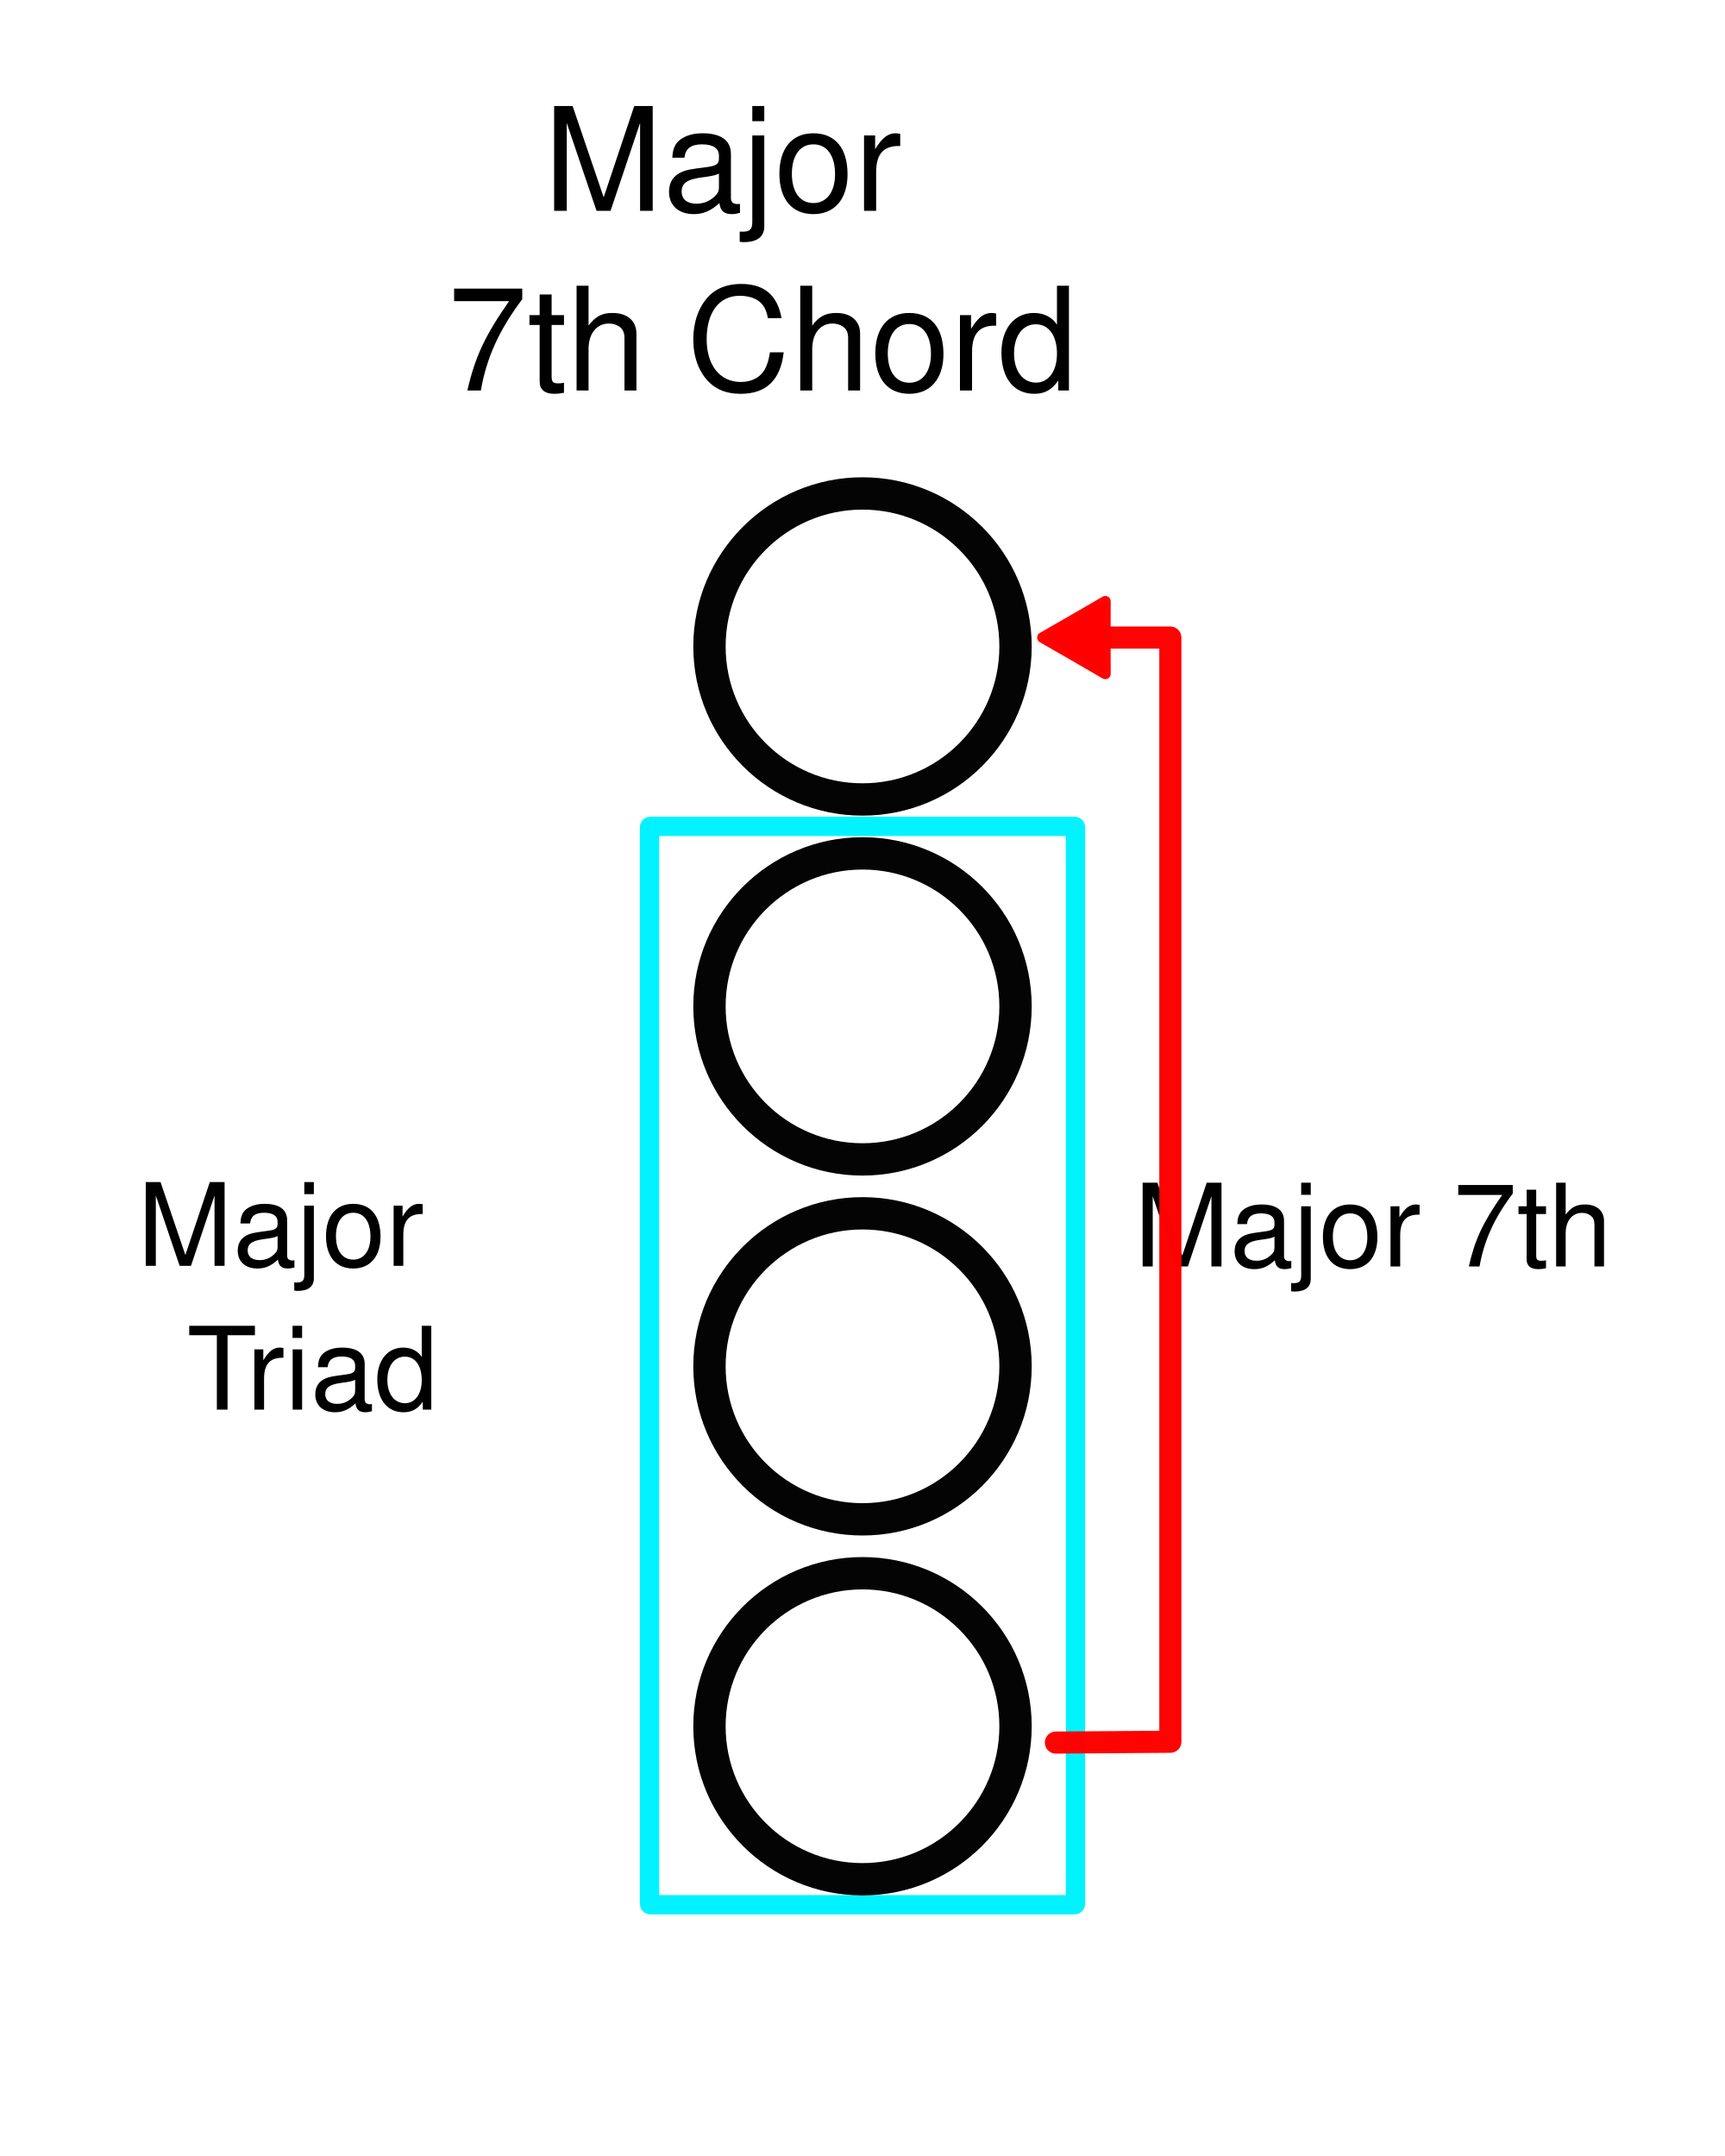
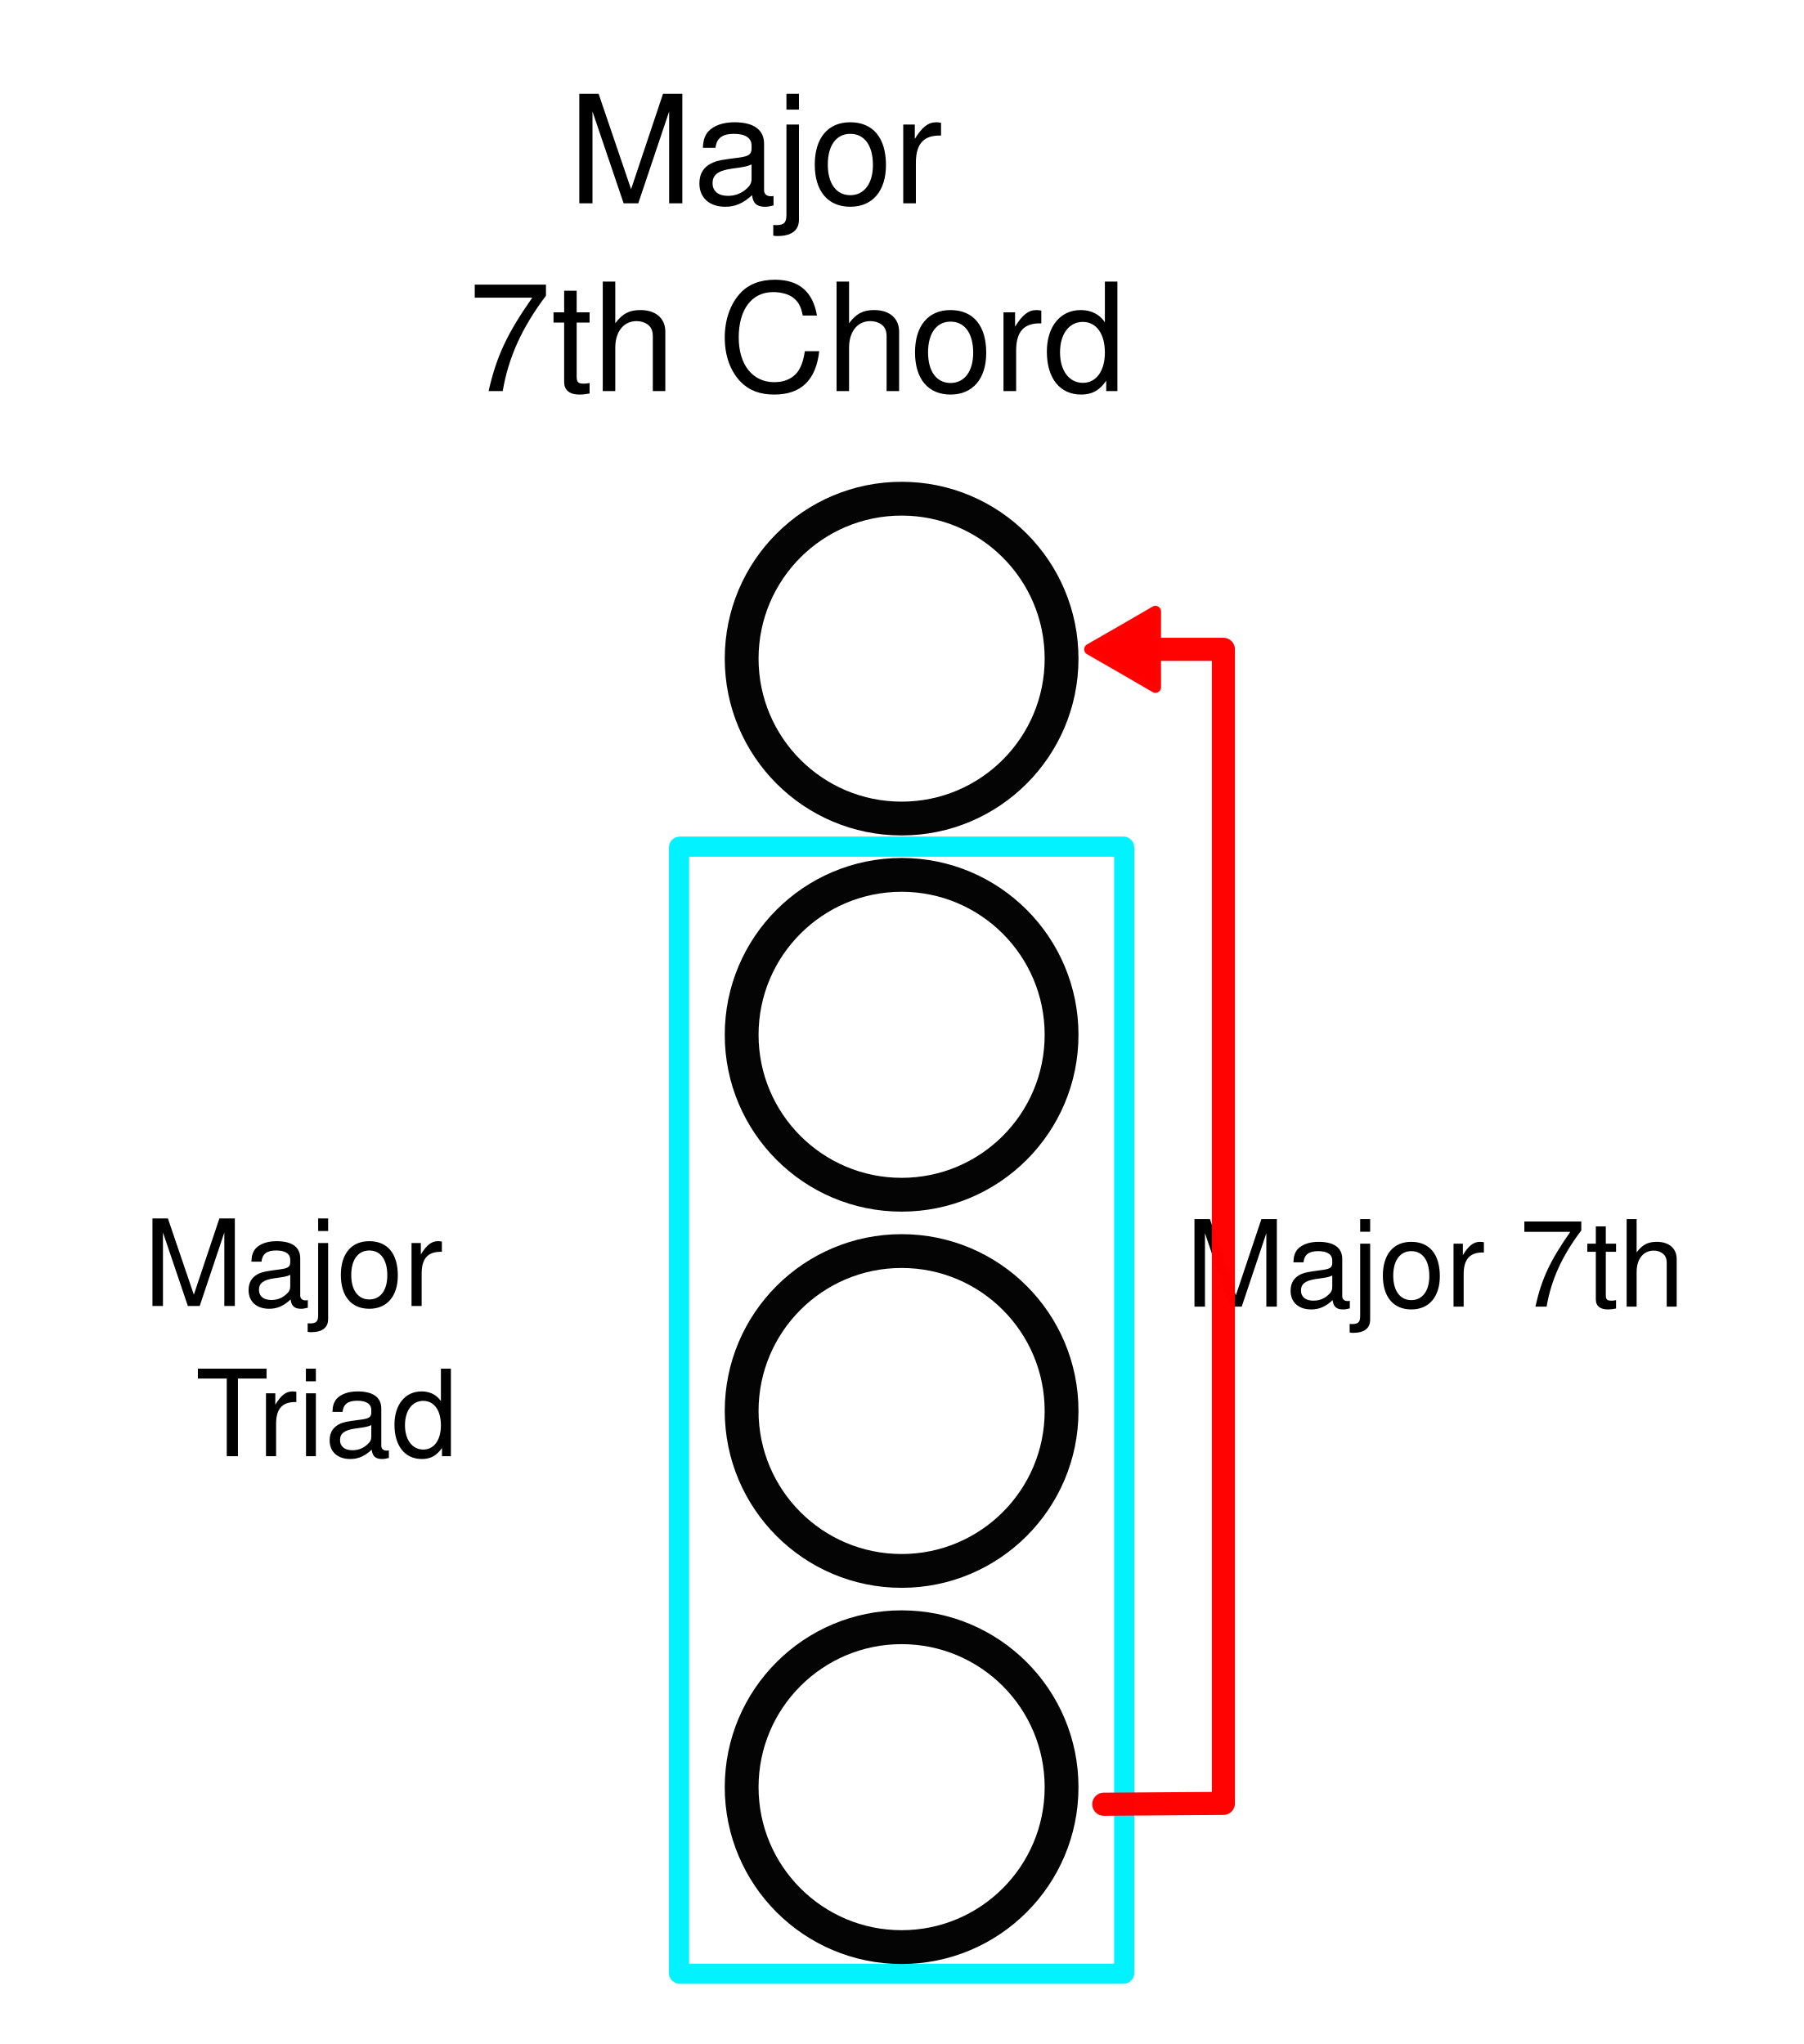
- <svg xmlns="http://www.w3.org/2000/svg" width="800" height="1000" viewBox="0 0 211.667 264.583" version="1.1" id="svg1">
+ <svg xmlns="http://www.w3.org/2000/svg" width="800" height="907" viewBox="0 2 211.667 240" version="1.1" id="svg1">
  <defs id="defs1" />
  <rect style="fill:none;fill-opacity:1;stroke:#00f3ff;stroke-width:2.37;stroke-linecap:round;stroke-linejoin:round;stroke-dasharray:none;stroke-opacity:0.991" id="rect4" width="52.264" height="132.343" x="79.701" y="101.409" ry="0.091" />
  <g id="layer1">
    <text xml:space="preserve" style="font-size:17.639px;line-height:1.25;font-family:Helvetica;-inkscape-font-specification:'Helvetica, Normal';font-variant-ligatures:none;text-align:center;text-anchor:middle;stroke-width:0.265" x="105.833" y="25.872" id="text1">
      <tspan id="tspan1" style="font-size:17.639px;text-align:center;text-anchor:middle;stroke-width:0.265" x="105.833" y="25.872">Major</tspan>
      <tspan style="font-size:17.639px;text-align:center;text-anchor:middle;stroke-width:0.265" x="105.833" y="47.92" id="tspan4">7th Chord</tspan>
    </text>
    <text xml:space="preserve" style="font-size:14.111px;line-height:1.25;font-family:Helvetica;-inkscape-font-specification:'Helvetica, Normal';font-variant-ligatures:none;text-align:center;text-anchor:middle;stroke-width:0.265" x="178.287" y="155.422" id="text1-8">
      <tspan id="tspan1-1" style="font-size:14.111px;text-align:center;text-anchor:middle;stroke-width:0.265" x="178.287" y="155.422">Major 7th</tspan>
    </text>
    <circle style="fill:none;stroke:#000000;stroke-width:3.969;stroke-linecap:round;stroke-linejoin:round;stroke-dasharray:none;stroke-opacity:0.982" id="path2" cx="105.833" cy="79.333" r="18.778" />
    <circle style="fill:none;stroke:#000000;stroke-width:3.969;stroke-linecap:round;stroke-linejoin:round;stroke-dasharray:none;stroke-opacity:0.982" id="path2-3" cx="105.833" cy="211.844" r="18.778" />
    <circle style="fill:none;stroke:#000000;stroke-width:3.969;stroke-linecap:round;stroke-linejoin:round;stroke-dasharray:none;stroke-opacity:0.982" id="path2-9" cx="105.833" cy="123.504" r="18.778" />
    <circle style="fill:none;stroke:#000000;stroke-width:3.969;stroke-linecap:round;stroke-linejoin:round;stroke-dasharray:none;stroke-opacity:0.982" id="path2-6" cx="105.833" cy="167.674" r="18.778" />
    <text xml:space="preserve" style="font-size:14.111px;line-height:1.25;font-family:Helvetica;-inkscape-font-specification:'Helvetica, Normal';font-variant-ligatures:none;text-align:center;text-anchor:middle;stroke-width:0.265" x="48.16" y="155.345" id="text1-8-7-0">
      <tspan id="tspan1-1-1-8" style="font-size:14.111px;text-align:center;text-anchor:middle;stroke-width:0.265" x="48.16" y="155.345">Major</tspan>
      <tspan style="font-size:14.111px;text-align:center;text-anchor:middle;stroke-width:0.265" x="48.16" y="172.984" id="tspan5">Triad</tspan>
    </text>
    <path style="font-variation-settings:normal;fill:none;fill-opacity:1;stroke:#ff0000;stroke-width:2.712;stroke-linecap:round;stroke-linejoin:round;stroke-miterlimit:4;stroke-dasharray:none;stroke-dashoffset:0;stroke-opacity:0.991;stop-color:#000000" d="m 129.566,213.848 14.042,-0.101 V 78.242 h -7.988" id="path3-5-1" />
    <path style="fill:#ff0000;fill-opacity:1;stroke:#ff0000;stroke-width:1.323;stroke-linecap:round;stroke-linejoin:round;stroke-dasharray:none;stroke-opacity:0.991" id="path4-5-6" d="m 40.42,149.971 -3.846,-2.231 -3.855,-2.215 3.855,-2.215 3.846,-2.231 -0.009,4.446 z" transform="translate(95.20782,-67.28314)" />
  </g>
</svg>
